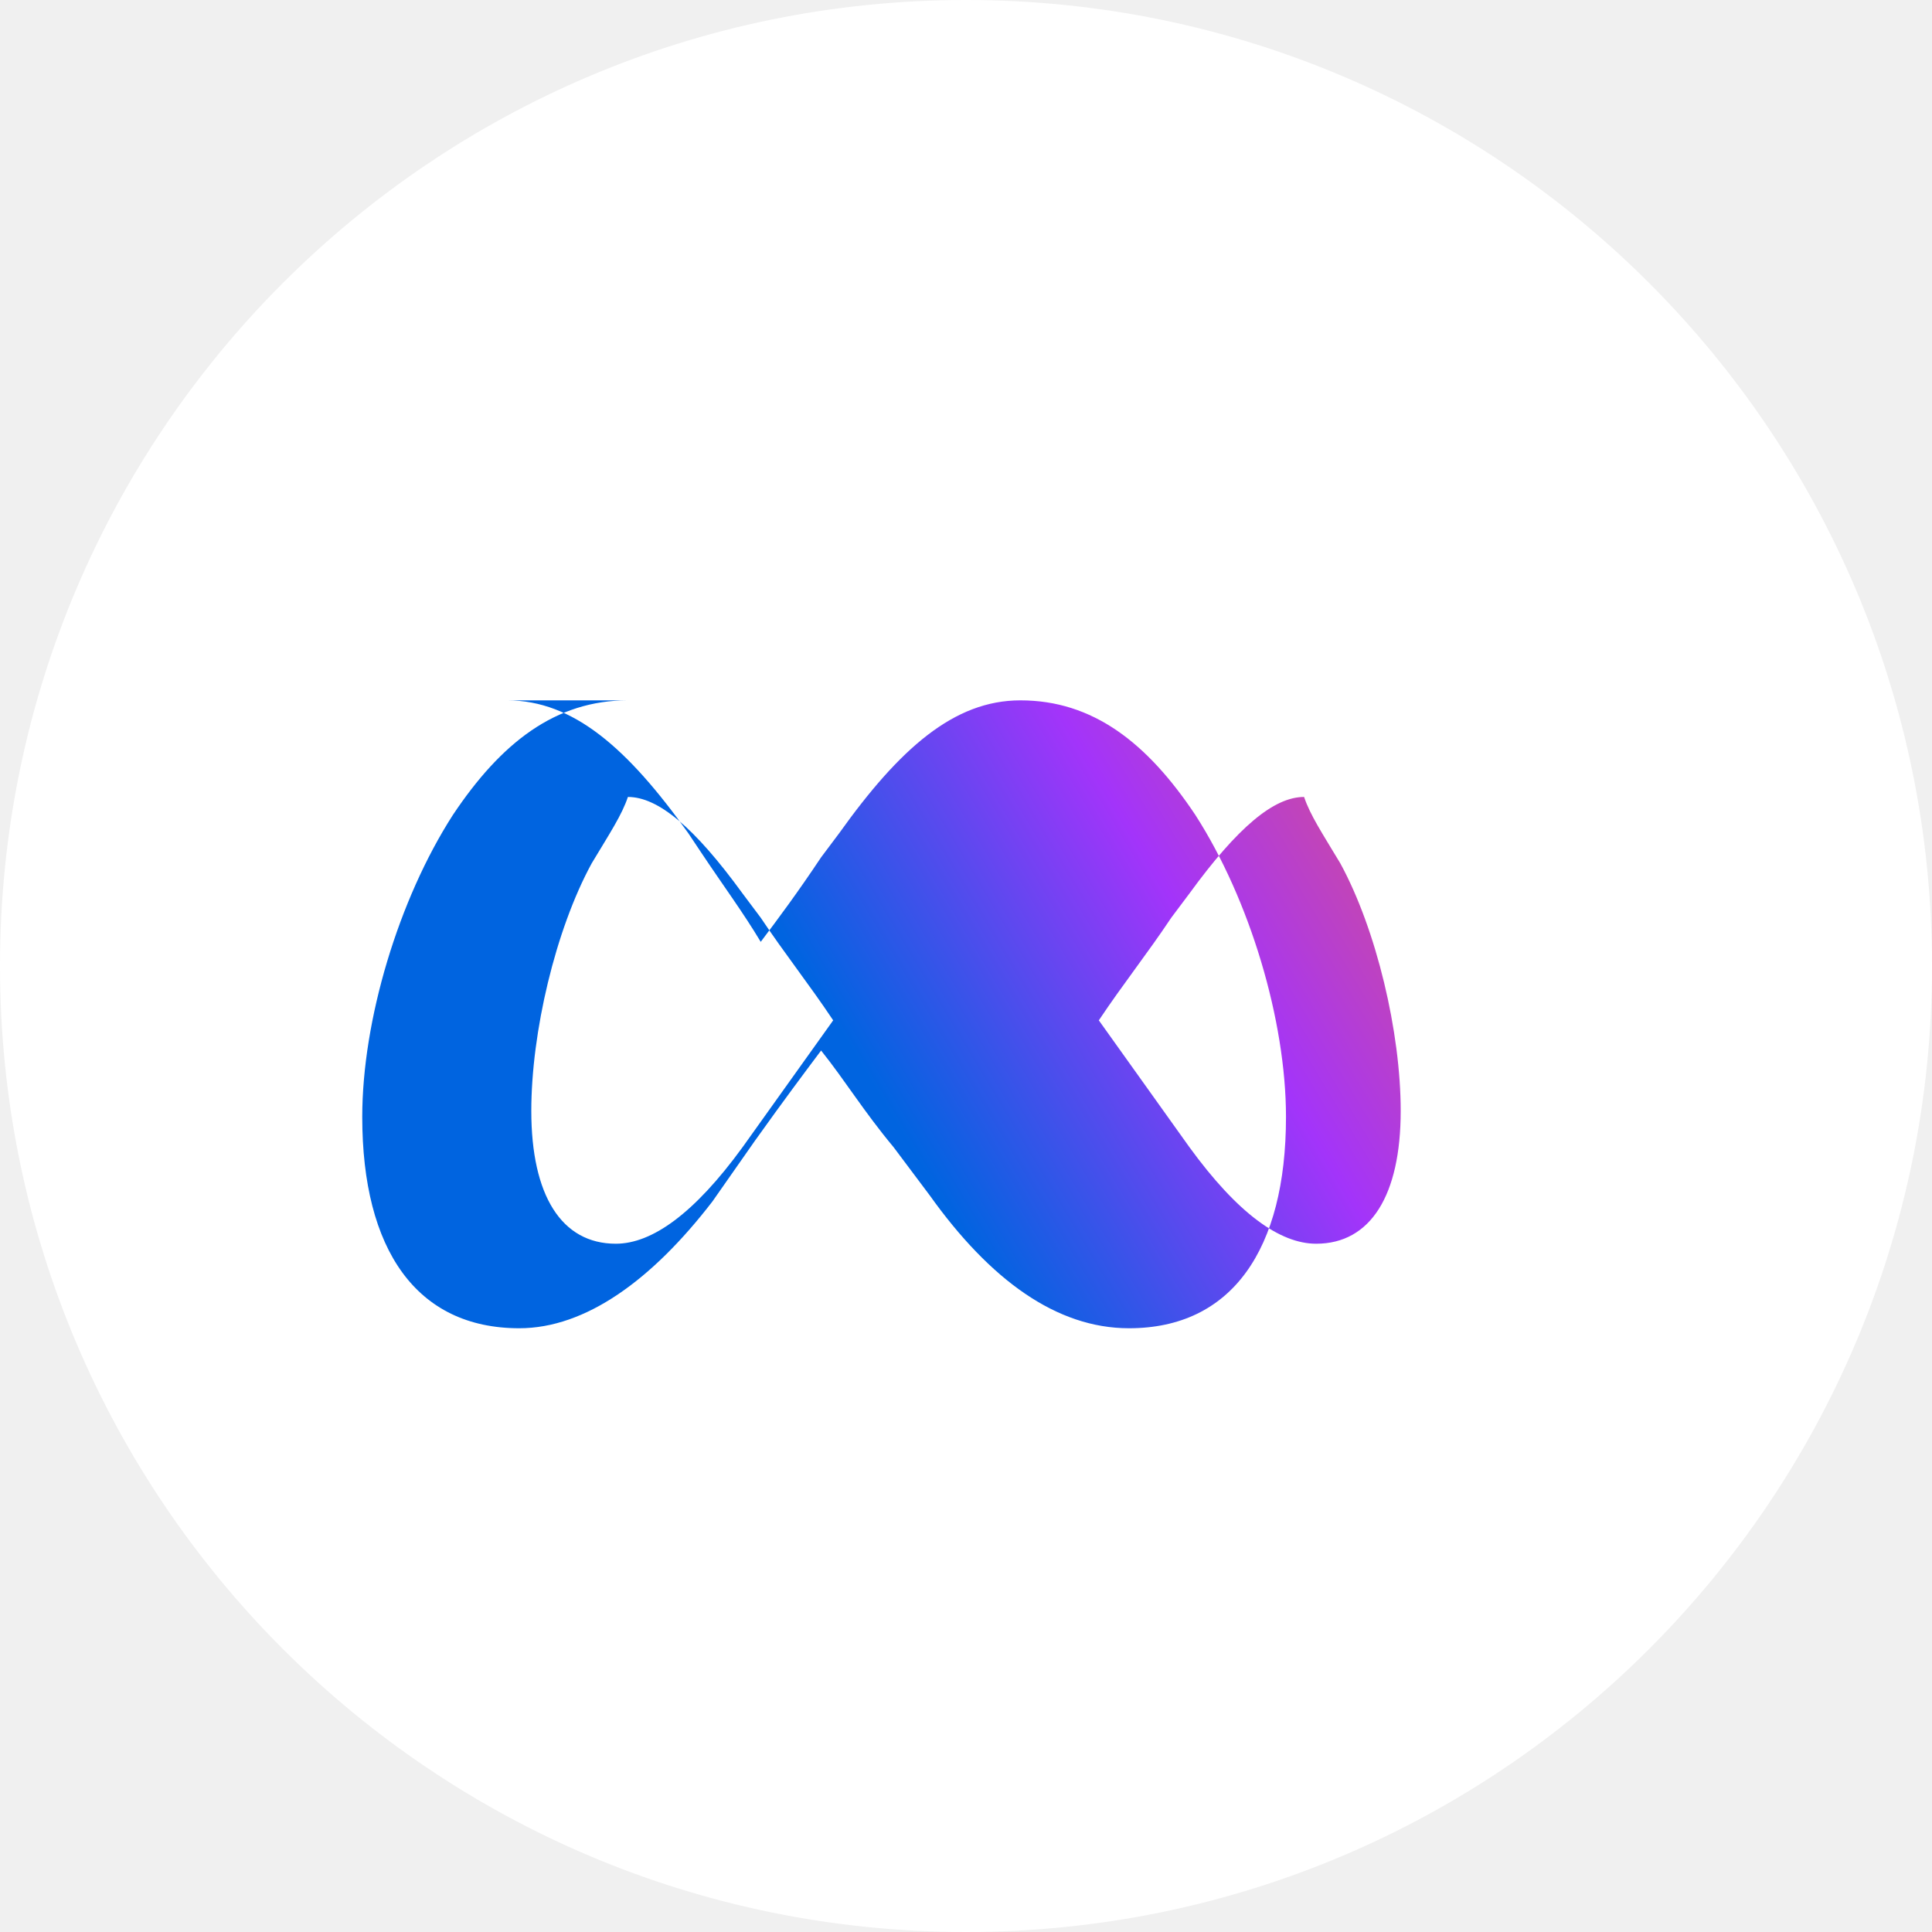
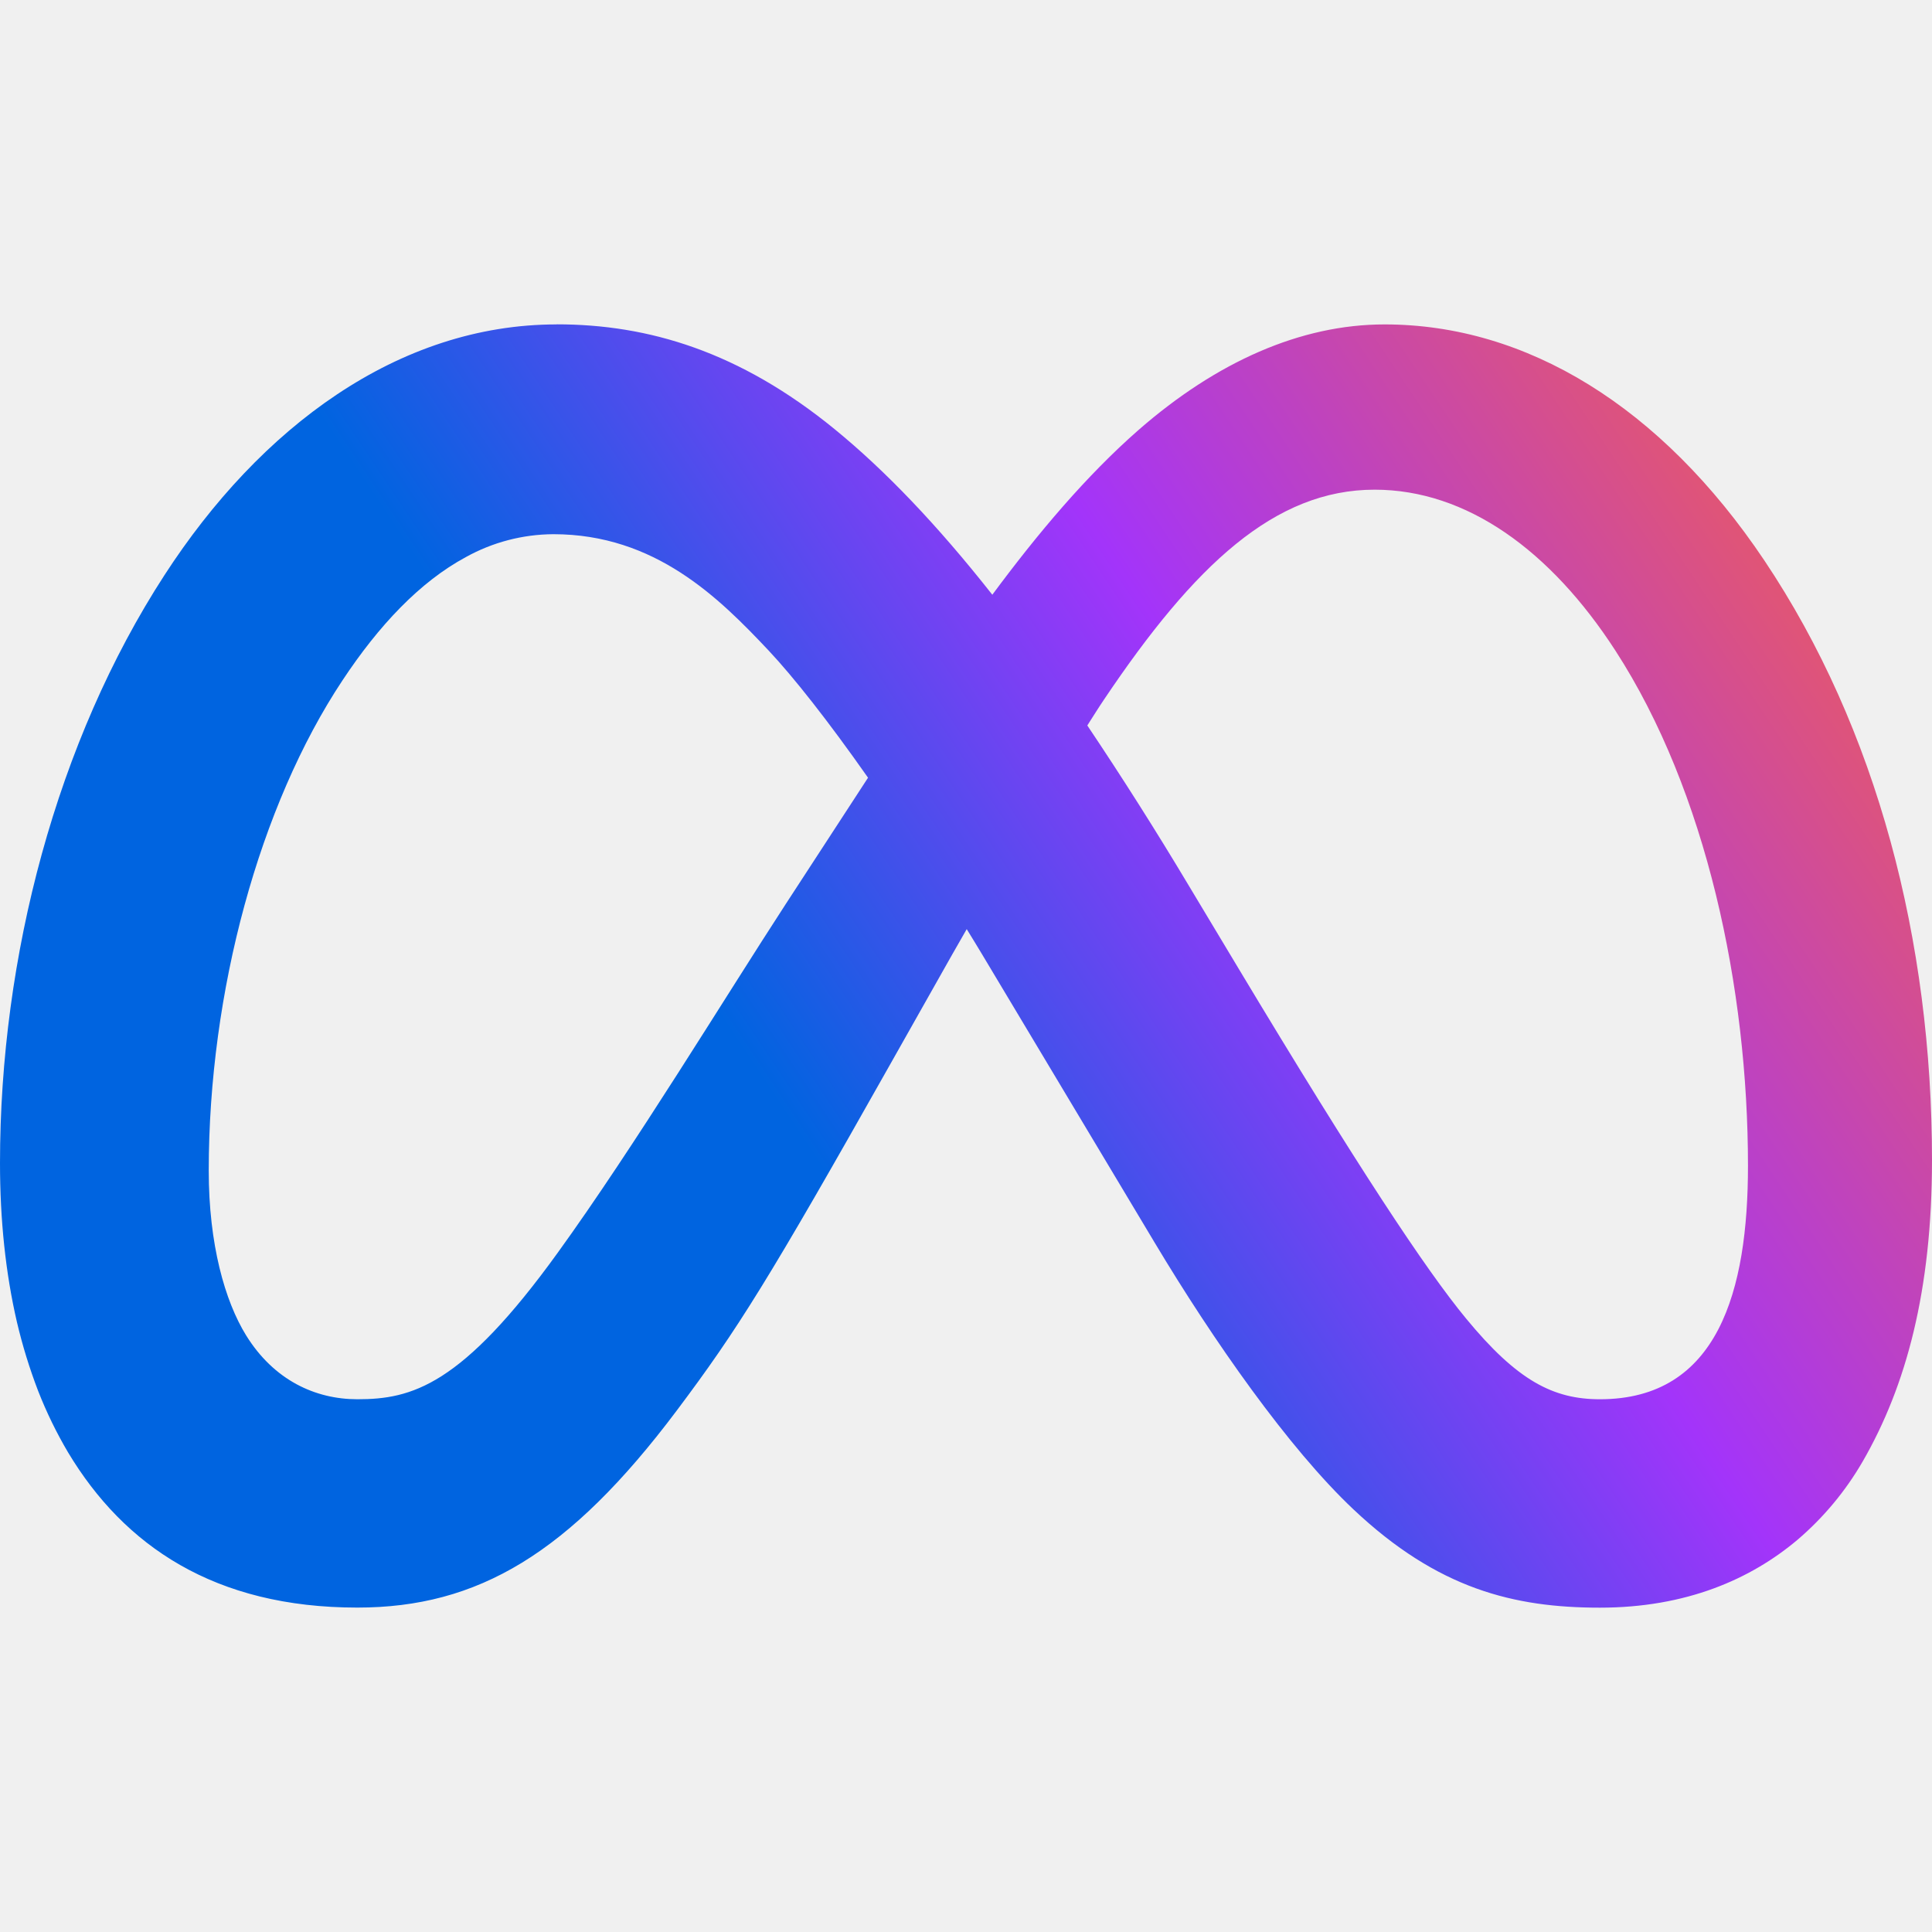
- <svg xmlns="http://www.w3.org/2000/svg" viewBox="0 0 32 32" fill="none">
-   <circle cx="16" cy="16" r="16" fill="#fff" />
+ <svg xmlns="http://www.w3.org/2000/svg" role="img" viewBox="0 0 24 24">
  <defs>
-     <linearGradient id="mg" x1="6" y1="22" x2="26" y2="10" gradientUnits="userSpaceOnUse">
-       <stop offset="0%" stop-color="#0064E0" />
-       <stop offset="40%" stop-color="#0064E0" />
-       <stop offset="65%" stop-color="#A334FA" />
-       <stop offset="100%" stop-color="#FF6534" />
+     <linearGradient id="meta-grad" x1="0" y1="20" x2="24" y2="4" gradientUnits="userSpaceOnUse">
+       <stop offset="0" stop-color="#0064E0" />
+       <stop offset=".4" stop-color="#0064E0" />
+       <stop offset=".65" stop-color="#A334FA" />
+       <stop offset="1" stop-color="#FF6534" />
    </linearGradient>
  </defs>
-   <path d="M10.4 11.6c-1.2 0-2.1.7-2.9 1.9-.9 1.4-1.5 3.4-1.5 5 0 2.2.9 3.5 2.6 3.5 1.1 0 2.2-.8 3.2-2.1l.7-1c.5-.7.8-1.1 1.1-1.5.4.5.7 1 1.2 1.6l.6.8c1 1.4 2.1 2.2 3.3 2.2 1.7 0 2.6-1.3 2.6-3.5 0-1.6-.6-3.6-1.5-5-.8-1.2-1.7-1.9-2.9-1.9-1.1 0-2 .8-3 2.2l-.3.4c-.4.6-.7 1-1 1.4-.3-.5-.6-.9-1-1.5l-.2-.3c-1-1.4-1.9-2.2-3-2.2zm0 1.6c.5 0 1.1.5 1.9 1.6l.3.4c.4.6.8 1.1 1.2 1.7l-1.5 2.1c-.8 1.1-1.5 1.6-2.1 1.6-.9 0-1.4-.8-1.4-2.2 0-1.3.4-3 1-4.1.3-.5.5-.8.6-1.1zm11.2 0c.1.3.3.6.6 1.1.6 1.1 1 2.8 1 4.1 0 1.4-.5 2.2-1.4 2.2-.6 0-1.3-.5-2.1-1.6l-1.5-2.1c.4-.6.8-1.1 1.2-1.7l.3-.4c.8-1.1 1.4-1.6 1.9-1.6z" fill="url(#mg)" />
+   <path d="M6.915 4.03c-1.968 0-3.683 1.28-4.871 3.113C.704 9.208 0 11.883 0 14.449c0 .706.07 1.369.21 1.973a6.624 6.624 0 0 0 .265.86 5.297 5.297 0 0 0 .371.761c.696 1.159 1.818 1.927 3.593 1.927 1.497 0 2.633-.671 3.965-2.444.76-1.012 1.144-1.626 2.663-4.32l.756-1.339.186-.325c.061.1.121.196.183.3l2.152 3.595c.724 1.21 1.665 2.556 2.47 3.314 1.046.987 1.992 1.22 3.06 1.22 1.075 0 1.876-.355 2.455-.843a3.743 3.743 0 0 0 .81-.973c.542-.939.861-2.127.861-3.745 0-2.72-.681-5.357-2.084-7.45-1.282-1.912-2.957-2.93-4.716-2.93-1.047 0-2.088.467-3.053 1.308-.652.57-1.257 1.29-1.82 2.05-.69-.875-1.335-1.547-1.958-2.056-1.182-.966-2.315-1.303-3.454-1.303zm10.16 2.053c1.147 0 2.188.758 2.992 1.999 1.132 1.748 1.647 4.195 1.647 6.4 0 1.548-.368 2.9-1.839 2.9-.58 0-1.027-.23-1.664-1.004-.496-.601-1.343-1.878-2.832-4.358l-.617-1.028a44.908 44.908 0 0 0-1.255-1.98c.07-.109.141-.224.211-.327 1.12-1.667 2.118-2.602 3.358-2.602zm-10.201.553c1.265 0 2.058.791 2.675 1.446.307.327.737.871 1.234 1.579l-1.02 1.566c-.757 1.163-1.882 3.017-2.837 4.338-1.191 1.649-1.81 1.817-2.486 1.817-.524 0-1.038-.237-1.383-.794-.263-.426-.464-1.13-.464-2.046 0-2.221.63-4.535 1.66-6.088.454-.687.964-1.226 1.533-1.533a2.264 2.264 0 0 1 1.088-.285z" fill="url(#meta-grad)" />
</svg>
